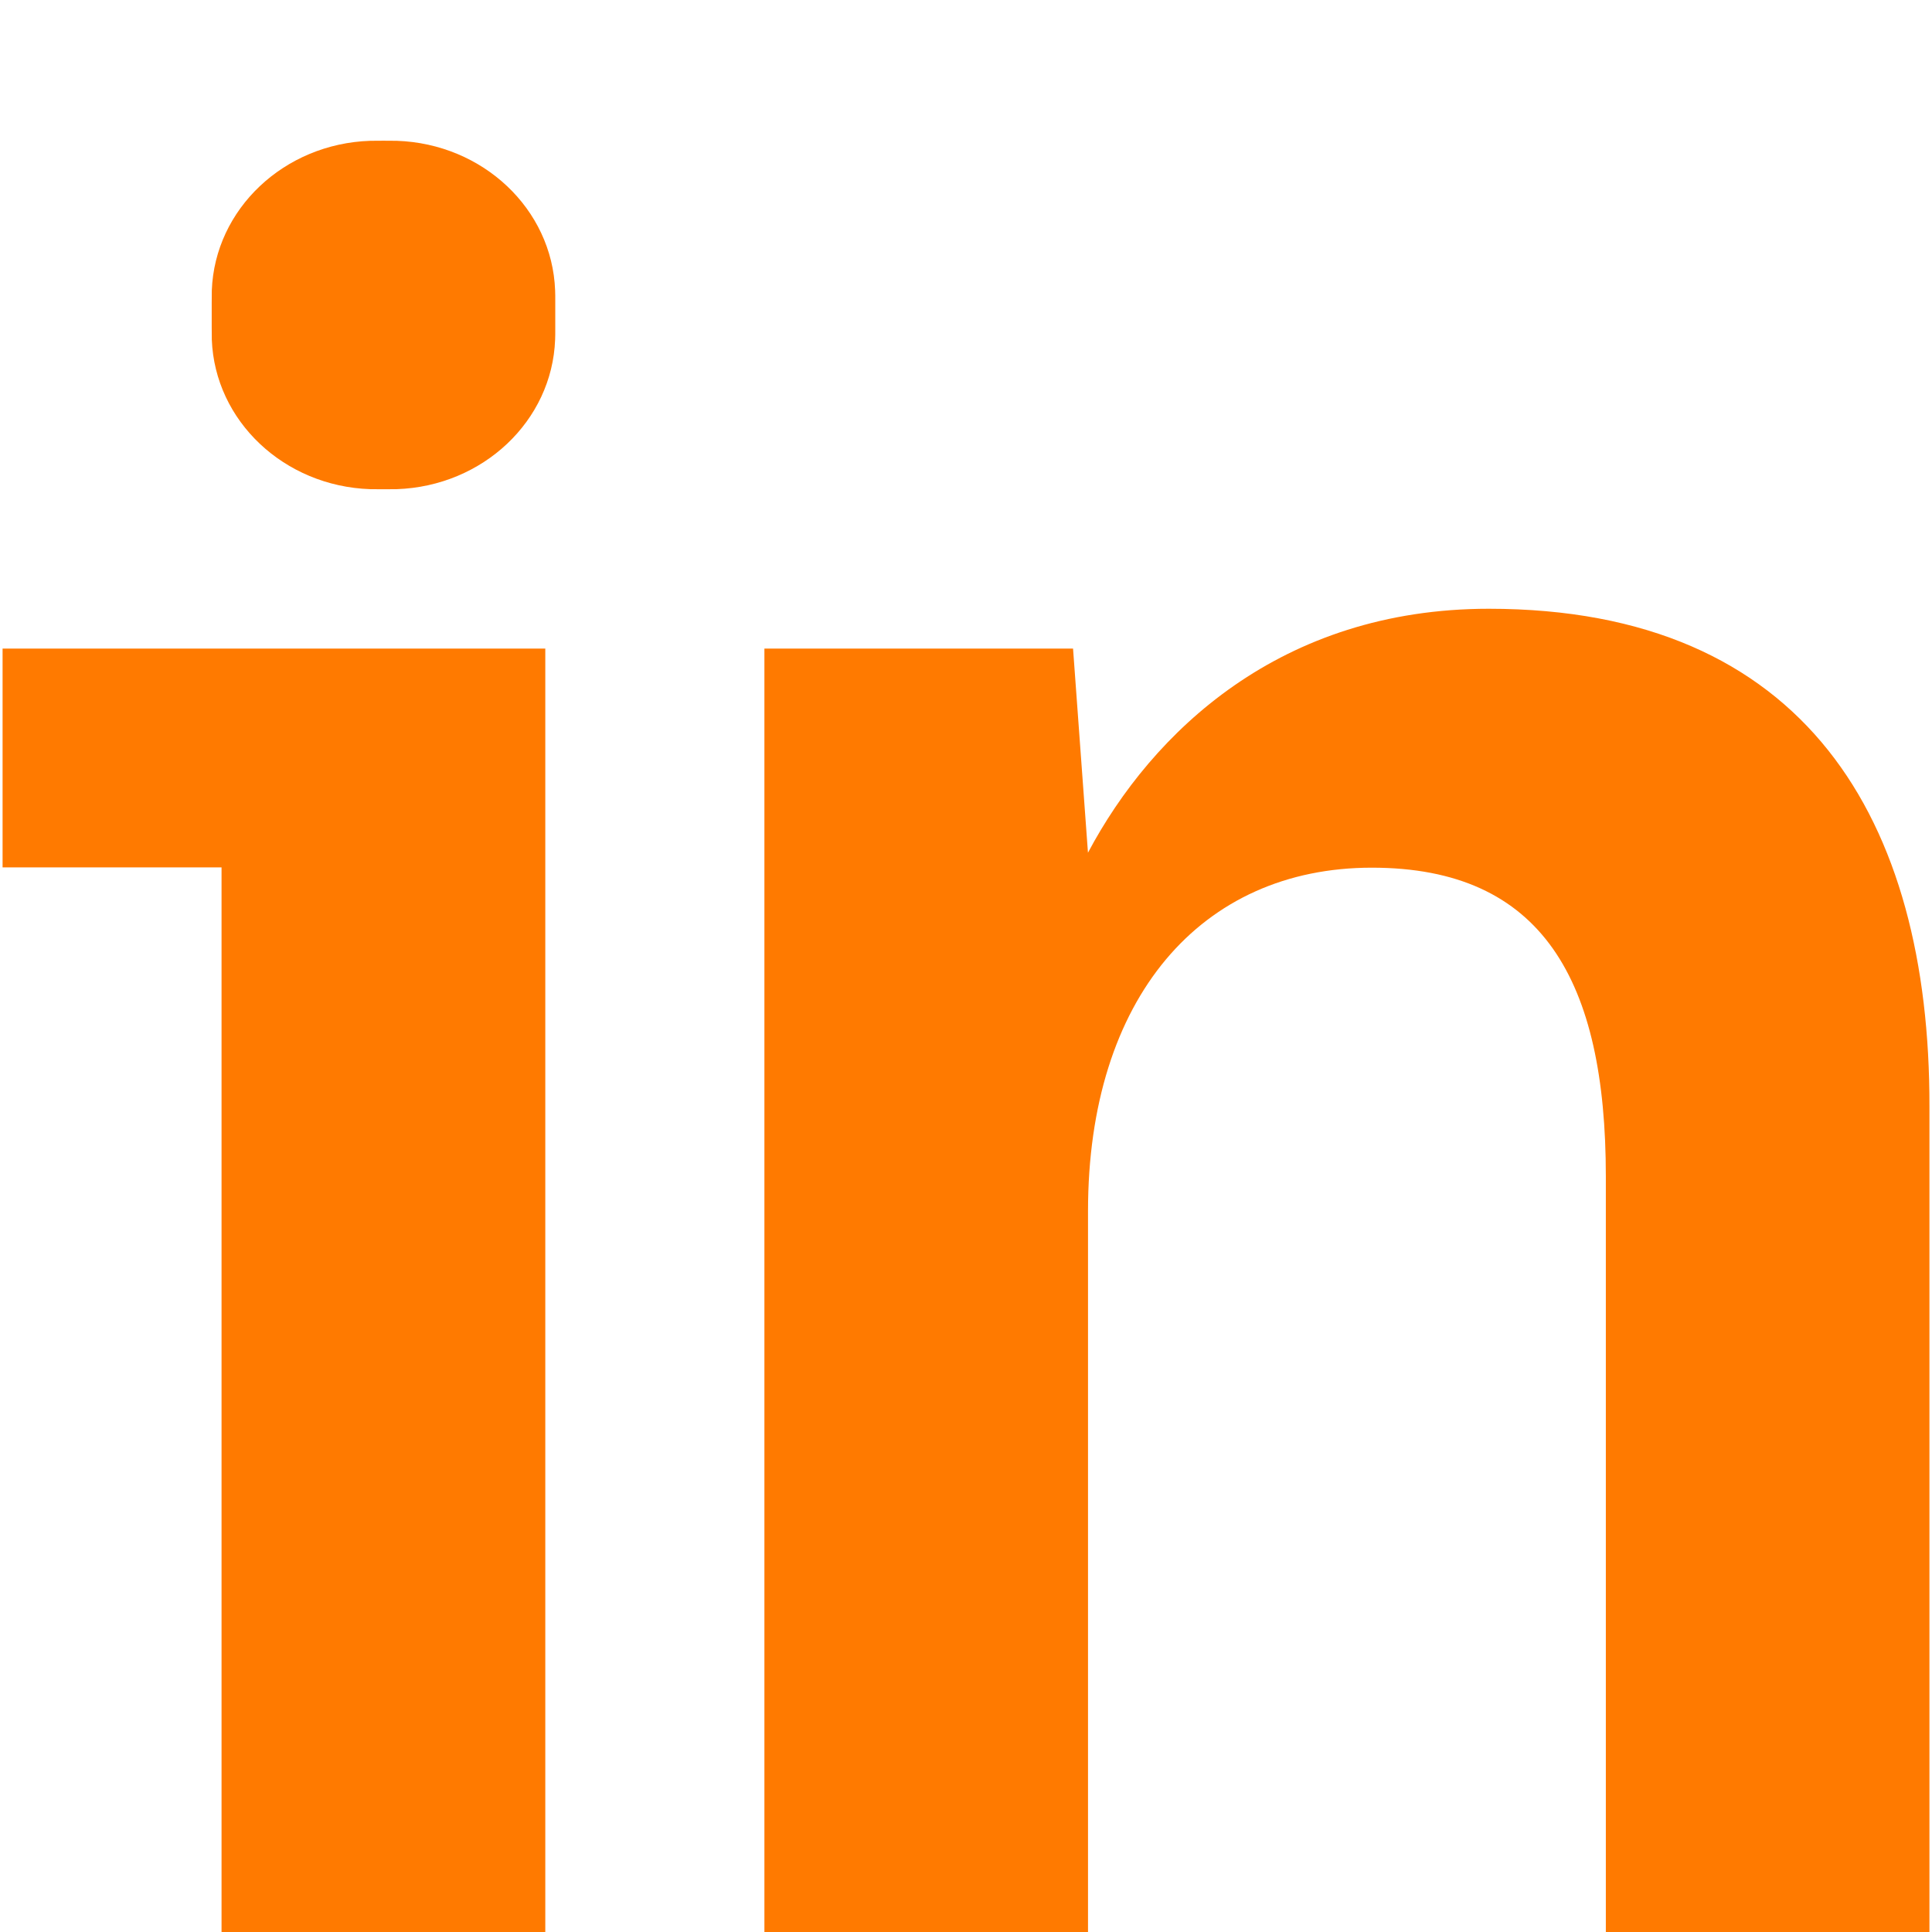
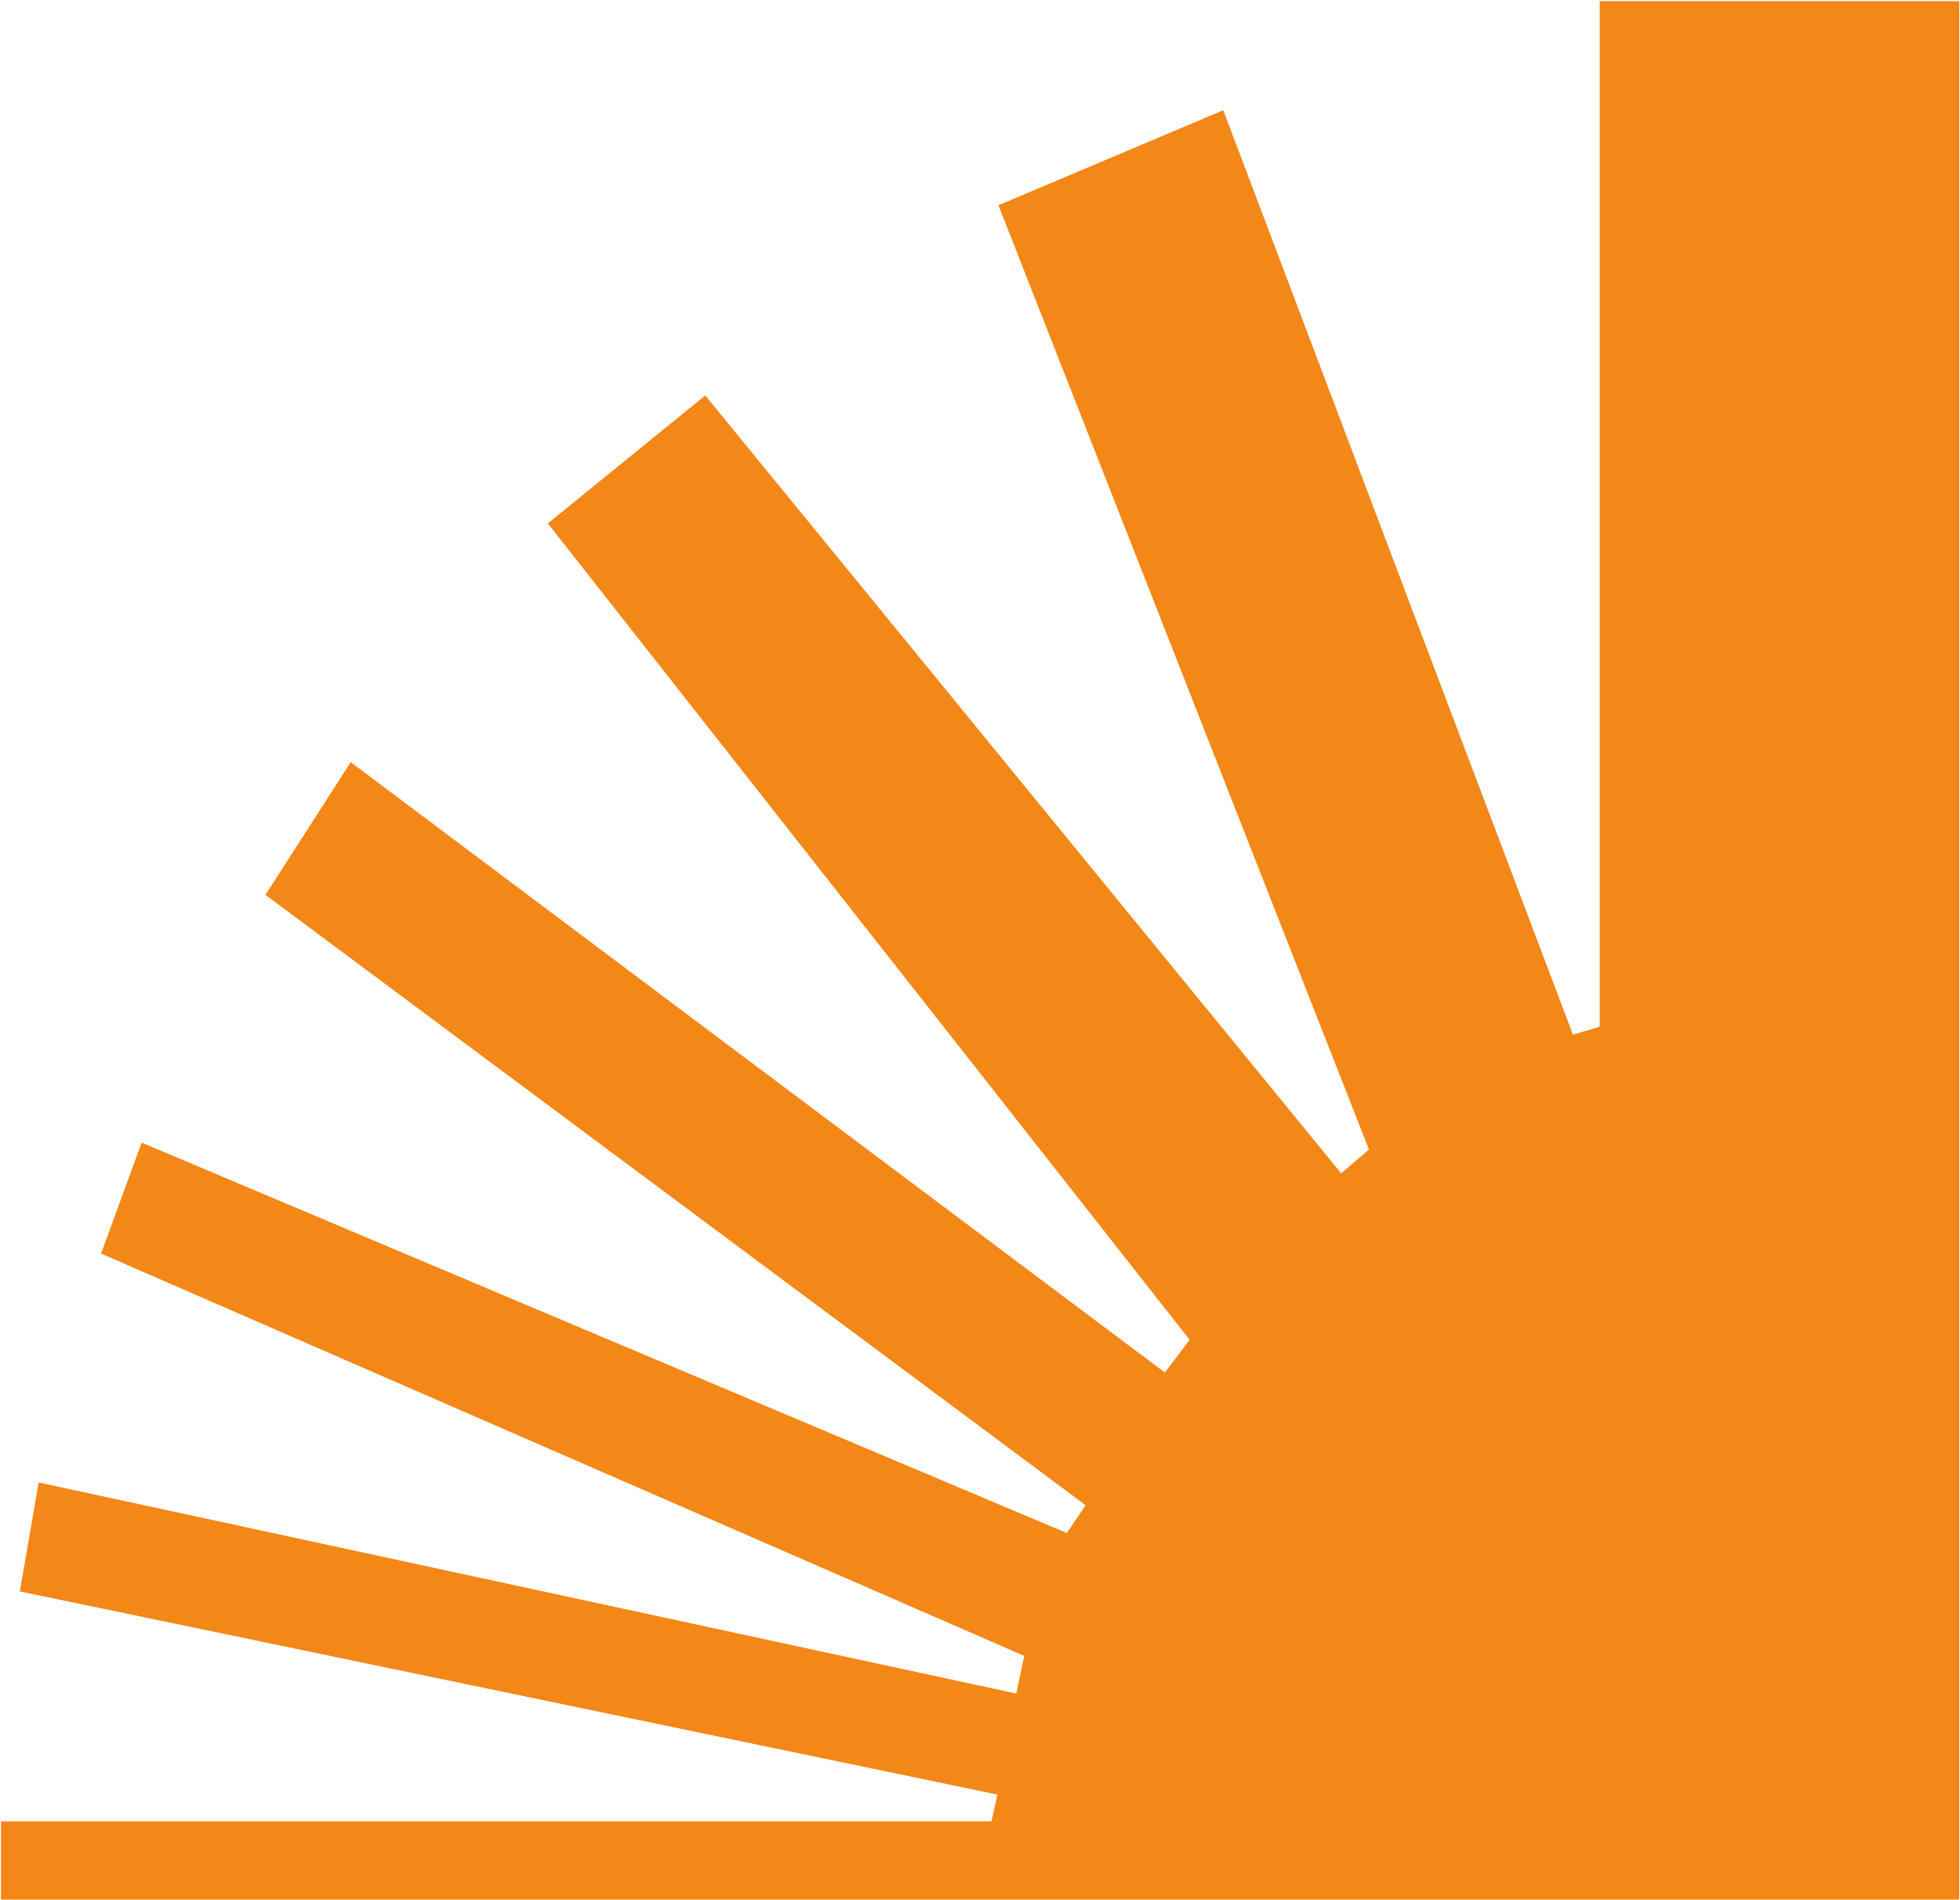
- <svg xmlns="http://www.w3.org/2000/svg" fill="none" class="undefined icon icon--banco-color fill-white" viewBox="0 0 2500 2500" data-testid="icon" version="1.1" id="svg3237" width="2500" height="2500">
-   <defs id="defs3241" />
-   <g id="g7451" transform="matrix(60.88204,0,0,60.88204,3.333154,182.0816)">
-     <path fill="#ff7a00" d="M 4.447,3.182 C 4.445,3.24 4.445,3.309 4.445,3.447 v 0.514 c 0,0.138 0,0.207 0.002,0.265 0.065,1.73 1.535,3.118 3.367,3.18 0.062,0.002 0.135,0.002 0.282,0.002 0.146,0 0.219,0 0.28,-0.002 1.833,-0.062 3.304,-1.45 3.368,-3.18 0.003,-0.058 0.003,-0.127 0.003,-0.265 V 3.447 c 0,-0.138 0,-0.207 -0.003,-0.265 C 11.68,1.452 10.209,0.063 8.377,0.002 8.315,0 8.242,0 8.096,0 7.949,0 7.876,0 7.814,0.002 5.982,0.063 4.512,1.452 4.447,3.182 Z" id="path3231" />
-     <path fill="#ff7a00" d="m 31.589,9.948 c -4.424,0 -7.154,2.614 -8.52,5.185 l -0.317,-4.339 h -6.56 V 38.097 H 23.07 V 22.752 c 0,-4.529 2.402,-7.301 6.032,-7.301 3.63,0 4.974,2.402 4.974,6.56 v 16.086 h 6.878 V 20.53 C 40.965,14.435 38.319,9.948 31.589,9.948 Z M 0,10.794 v 4.651 h 4.654 v 22.652 h 6.881 V 10.794 Z" id="path3235" />
-   </g>
+ <svg xmlns="http://www.w3.org/2000/svg" version="1.2" viewBox="0 0 1551 1503" width="1551" height="1503">
+   <path fill-rule="evenodd" fill="#f38717" d="m0.8 1441h783.8l4.7-21.2-773.6-160.7 14.9-86.2 773.6 167 6.3-29.8-730.5-318.3 32.1-87.8 732.1 308.9 14.9-22-649-482.9 67.4-105 644.3 482.9 19.6-25.9-507.9-645.9 124.6-101.2 503.2 615.4 22-18.8-293.2-747.1 177.9-75.2 276.7 731.4 21.2-6.3v-811.4h284.5v1502h-1549.6z" />
</svg>
